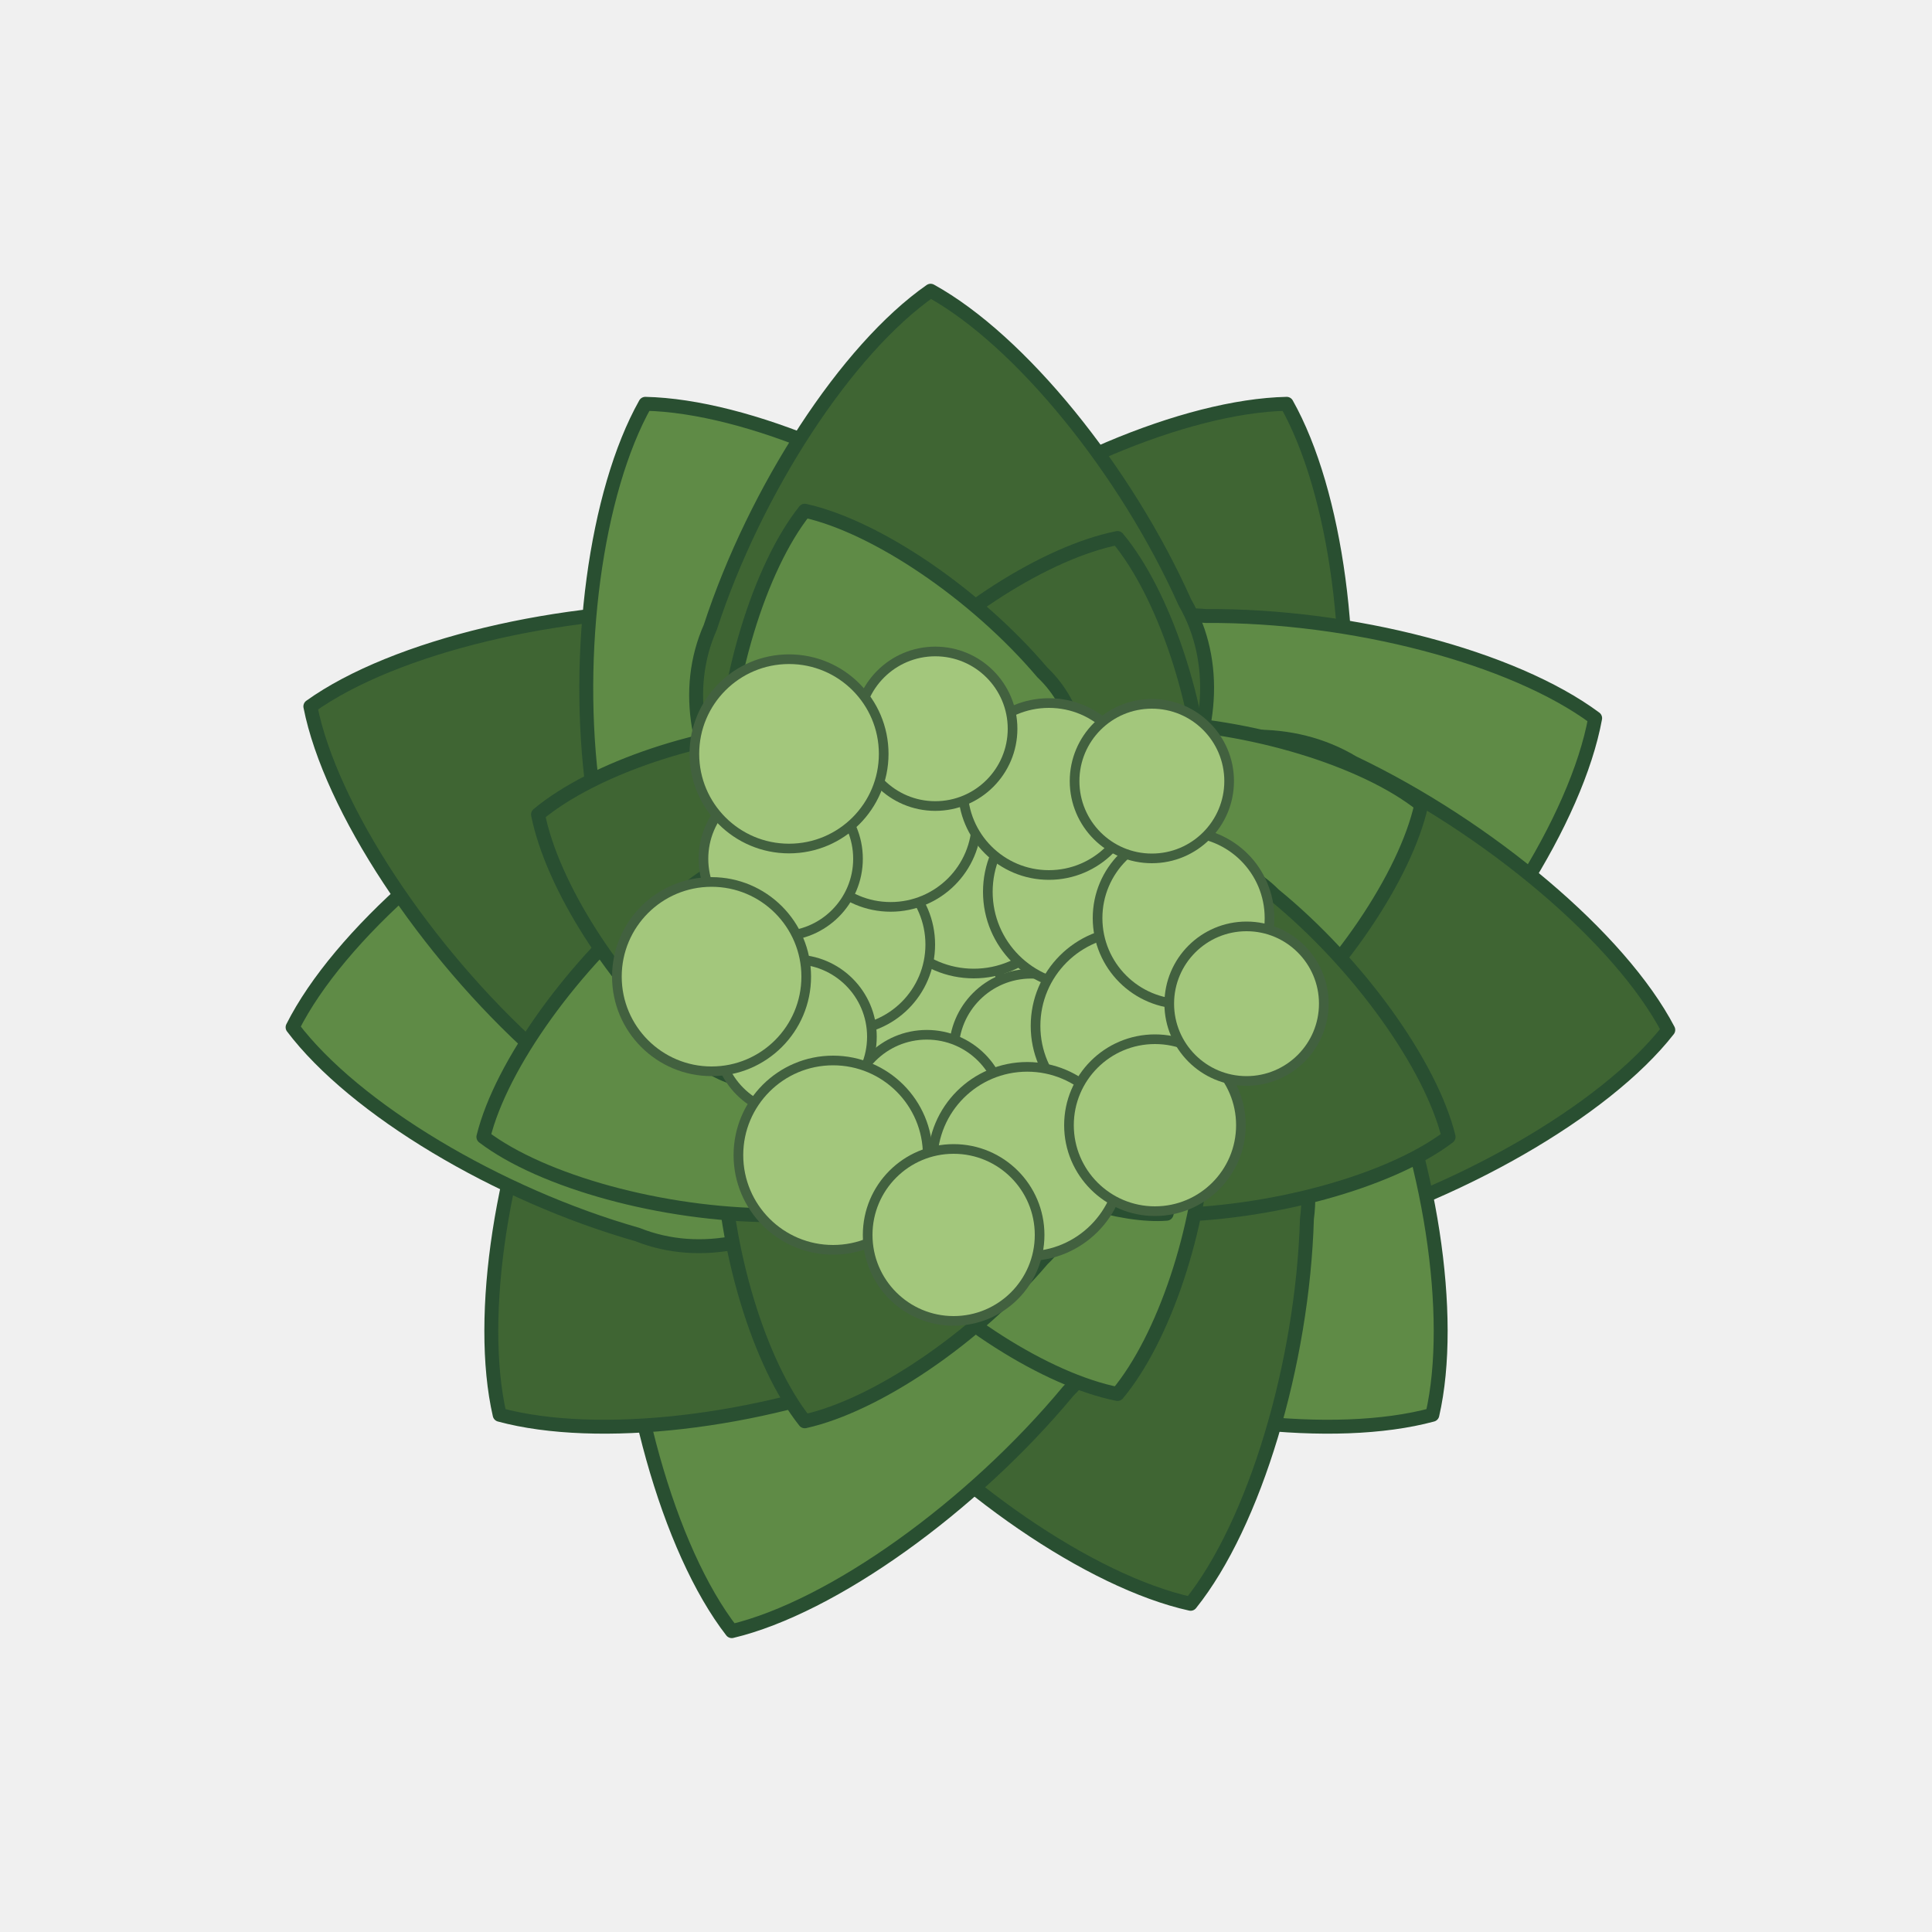
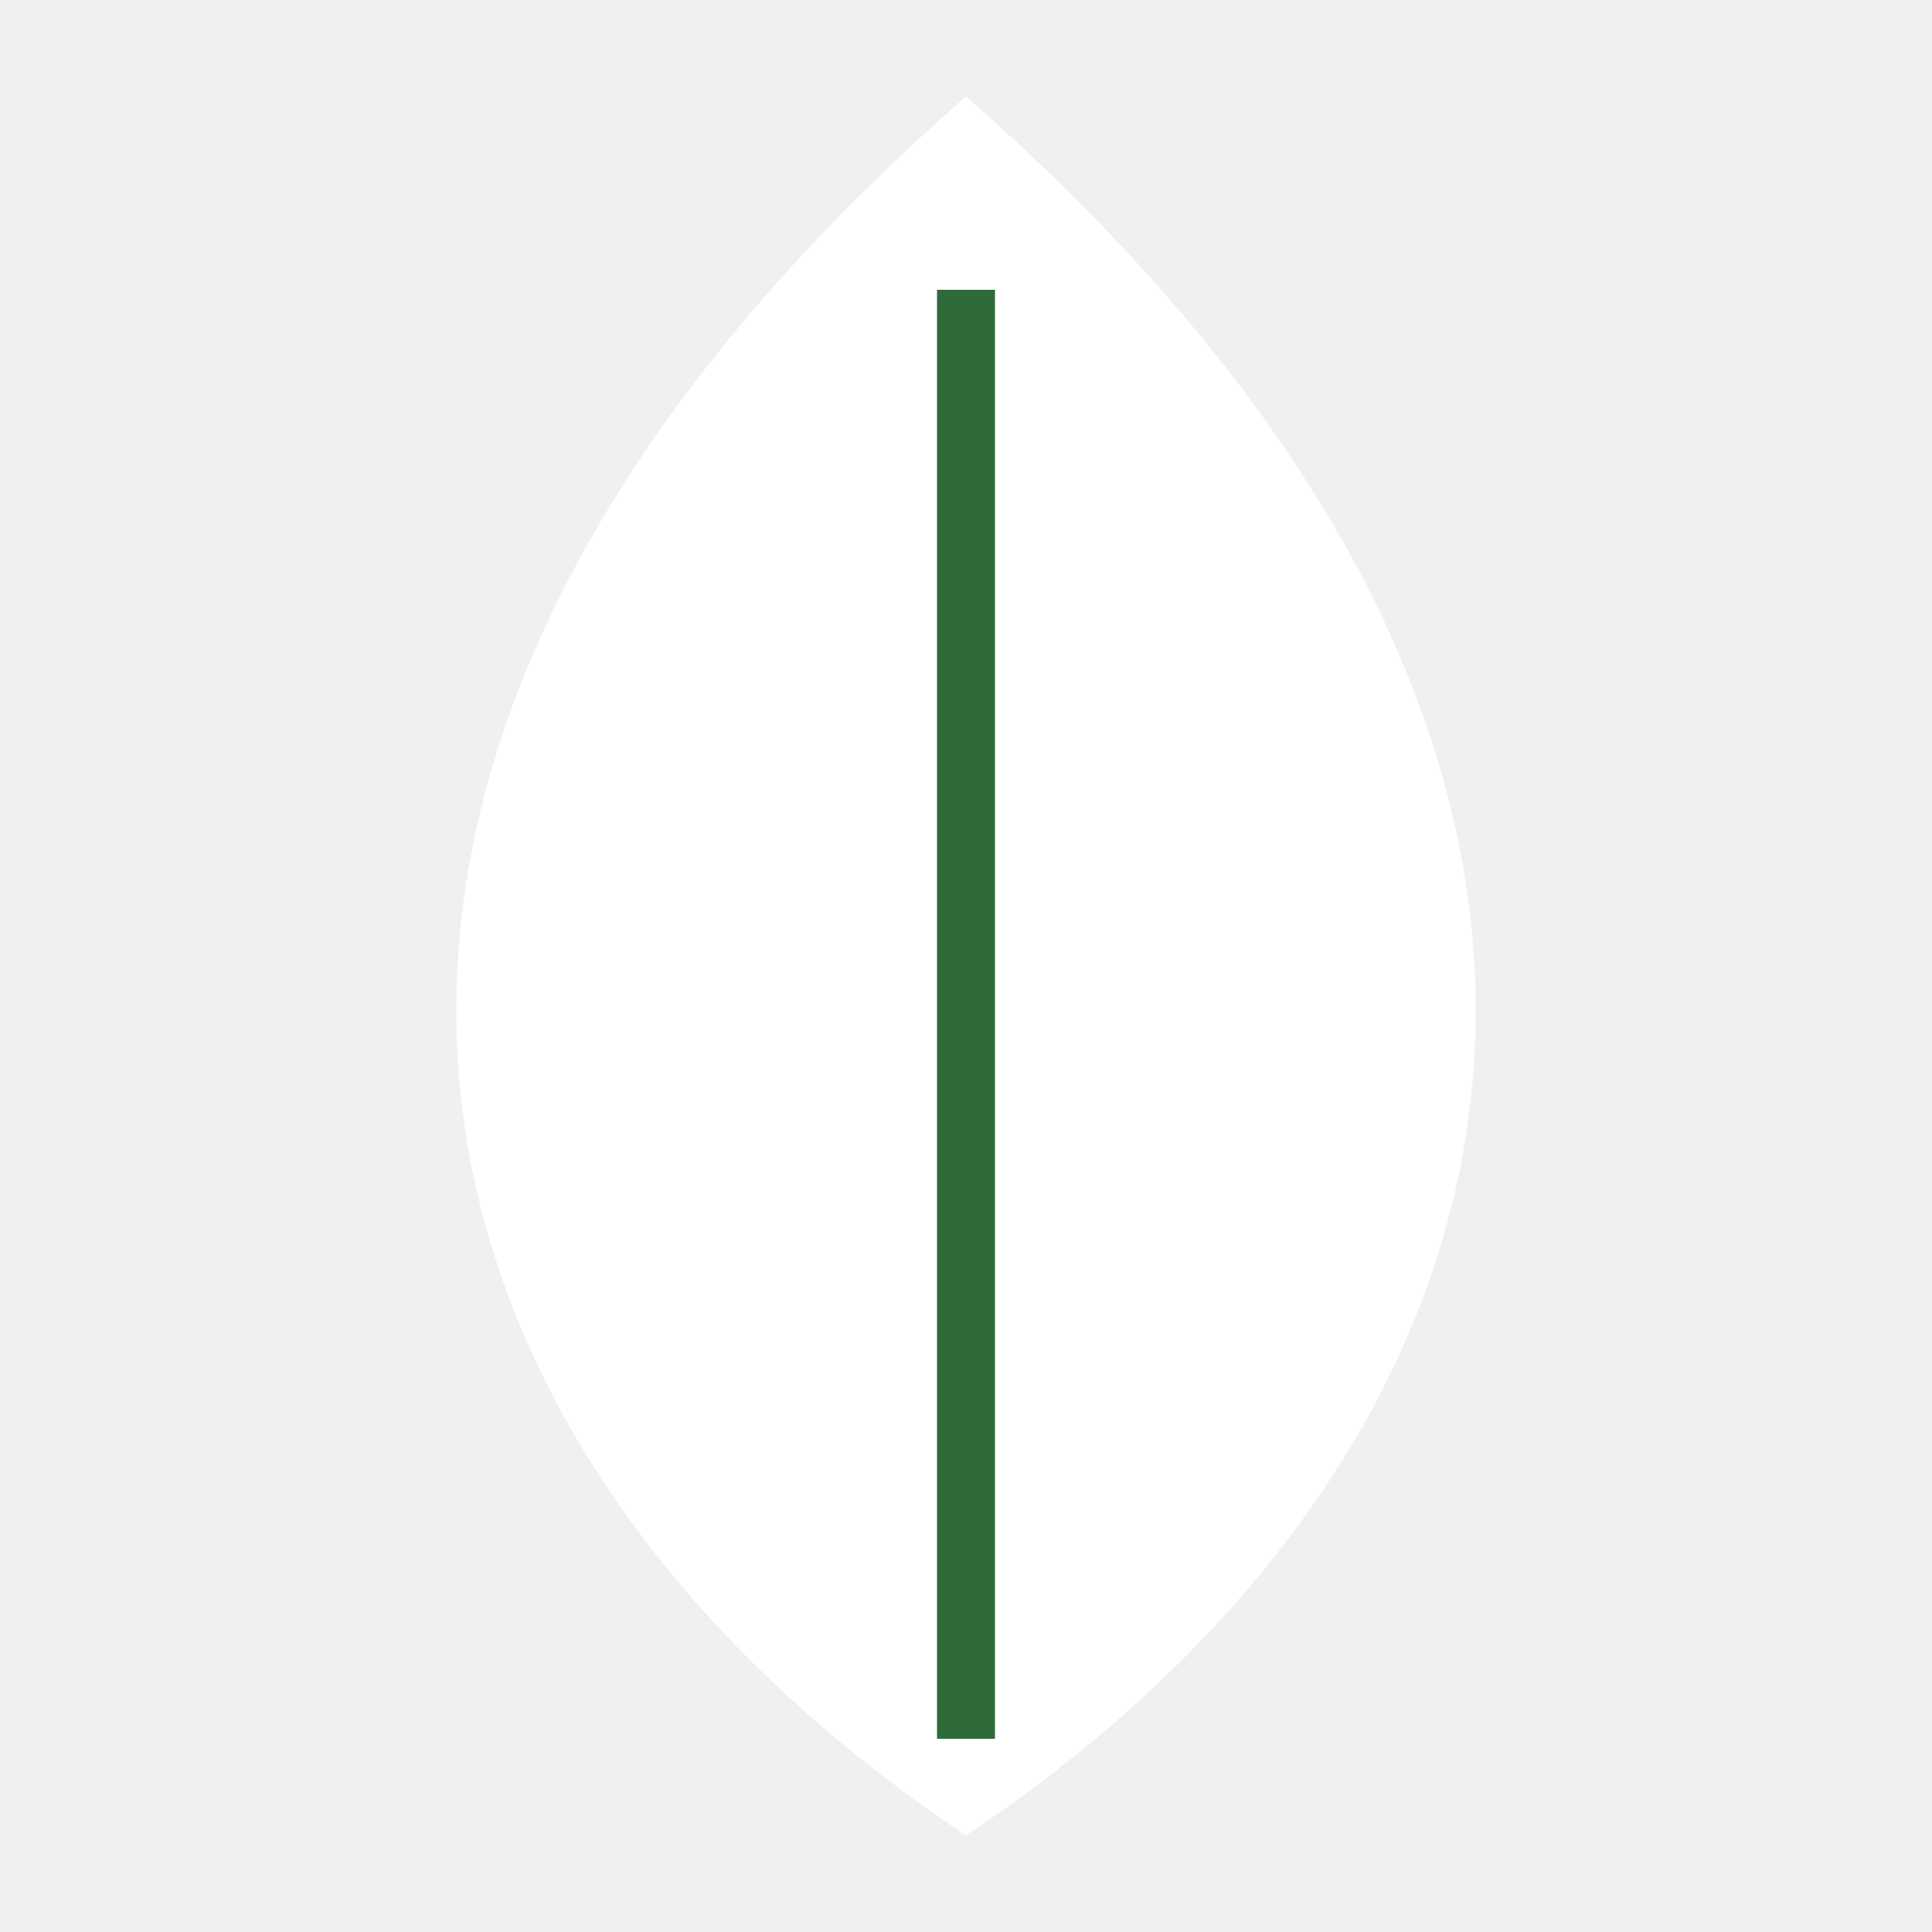
- <svg xmlns="http://www.w3.org/2000/svg" viewBox="-50 -50 100 100" width="100" height="100" role="img" aria-label="Navone">
-   <g>
-     <g transform="rotate(29.7)">
-       <path d="M0 0 C10.2 -2.7 15.5 -11.4 12.3 -17.4 C9.6 -24.1 4.5 -30.8 0 -33.5 C-4.5 -30.8 -9.6 -24.1 -12.3 -17.4 C-15.5 -11.4 -10.2 -2.7 0 0Z" fill="#3f6533" stroke="#294f31" stroke-width=".72" stroke-linejoin="round" />
-     </g>
-     <g transform="rotate(68.5)">
-       <path d="M0 0 C10.2 -2.8 15.5 -11.9 12.3 -18.2 C9.6 -25.2 4.5 -32.2 0 -35 C-4.5 -32.2 -9.6 -25.2 -12.3 -18.2 C-15.5 -11.9 -10.2 -2.8 0 0Z" fill="#5f8b46" stroke="#294f31" stroke-width=".72" stroke-linejoin="round" />
-     </g>
-     <g transform="rotate(95.2)">
-       <path d="M0 0 C10.2 -2.9 15.5 -12.4 12.3 -19 C9.6 -26.3 4.5 -33.6 0 -36.5 C-4.5 -33.6 -9.6 -26.3 -12.3 -19 C-15.5 -12.4 -10.2 -2.9 0 0Z" fill="#3f6533" stroke="#294f31" stroke-width=".72" stroke-linejoin="round" />
-     </g>
-     <g transform="rotate(133.9)">
-       <path d="M0 0 C10.2 -2.7 15.5 -11.4 12.3 -17.4 C9.6 -24.1 4.5 -30.8 0 -33.5 C-4.5 -30.8 -9.6 -24.1 -12.3 -17.4 C-15.5 -11.4 -10.2 -2.7 0 0Z" fill="#5f8b46" stroke="#294f31" stroke-width=".72" stroke-linejoin="round" />
-     </g>
-     <g transform="rotate(160.6)">
-       <path d="M0 0 C10.2 -2.8 15.5 -11.9 12.3 -18.2 C9.6 -25.2 4.5 -32.2 0 -35 C-4.5 -32.2 -9.6 -25.2 -12.3 -18.2 C-15.5 -11.9 -10.2 -2.8 0 0Z" fill="#3f6533" stroke="#294f31" stroke-width=".72" stroke-linejoin="round" />
-     </g>
-     <g transform="rotate(199.4)">
-       <path d="M0 0 C10.2 -2.9 15.5 -12.4 12.3 -19 C9.6 -26.3 4.5 -33.6 0 -36.5 C-4.5 -33.6 -9.6 -26.3 -12.3 -19 C-15.5 -12.4 -10.2 -2.9 0 0Z" fill="#5f8b46" stroke="#294f31" stroke-width=".72" stroke-linejoin="round" />
-     </g>
-     <g transform="rotate(226.1)">
-       <path d="M0 0 C10.2 -2.7 15.5 -11.4 12.3 -17.4 C9.6 -24.1 4.5 -30.8 0 -33.5 C-4.5 -30.8 -9.6 -24.1 -12.3 -17.4 C-15.5 -11.4 -10.2 -2.7 0 0Z" fill="#3f6533" stroke="#294f31" stroke-width=".72" stroke-linejoin="round" />
-     </g>
-     <g transform="rotate(264.8)">
-       <path d="M0 0 C10.2 -2.8 15.5 -11.9 12.3 -18.2 C9.6 -25.2 4.5 -32.2 0 -35 C-4.5 -32.2 -9.6 -25.2 -12.3 -18.2 C-15.5 -11.9 -10.2 -2.8 0 0Z" fill="#5f8b46" stroke="#294f31" stroke-width=".72" stroke-linejoin="round" />
-     </g>
-     <g transform="rotate(291.6)">
-       <path d="M0 0 C10.2 -2.9 15.5 -12.4 12.3 -19 C9.6 -26.3 4.5 -33.6 0 -36.5 C-4.5 -33.6 -9.6 -26.3 -12.3 -19 C-15.5 -12.4 -10.2 -2.9 0 0Z" fill="#3f6533" stroke="#294f31" stroke-width=".72" stroke-linejoin="round" />
-     </g>
-     <g transform="rotate(330.3)">
-       <path d="M0 0 C10.2 -2.7 15.5 -11.4 12.3 -17.4 C9.6 -24.1 4.5 -30.8 0 -33.5 C-4.5 -30.8 -9.6 -24.1 -12.3 -17.4 C-15.5 -11.4 -10.2 -2.7 0 0Z" fill="#5f8b46" stroke="#294f31" stroke-width=".72" stroke-linejoin="round" />
-     </g>
-     <g transform="rotate(357)">
-       <path d="M0 0 C10.2 -2.8 15.5 -11.9 12.3 -18.2 C9.6 -25.2 4.5 -32.2 0 -35 C-4.5 -32.2 -9.6 -25.2 -12.3 -18.2 C-15.5 -11.9 -10.2 -2.8 0 0Z" fill="#3f6533" stroke="#294f31" stroke-width=".72" stroke-linejoin="round" />
-     </g>
-     <g transform="rotate(19.5)">
-       <path d="M0 0 C7.3 -1.9 11.1 -8 8.8 -12.2 C6.9 -16.9 3.2 -21.6 0 -23.5 C-3.2 -21.6 -6.9 -16.9 -8.8 -12.2 C-11.1 -8 -7.3 -1.9 0 0Z" fill="#3f6533" stroke="#294f31" stroke-width=".72" stroke-linejoin="round" />
-     </g>
-     <g transform="rotate(70.5)">
-       <path d="M0 0 C7.3 -2 11.1 -8.5 8.8 -13 C6.9 -18 3.2 -23 0 -25 C-3.2 -23 -6.9 -18 -8.8 -13 C-11.1 -8.5 -7.3 -2 0 0Z" fill="#5f8b46" stroke="#294f31" stroke-width=".72" stroke-linejoin="round" />
-     </g>
-     <g transform="rotate(109.5)">
-       <path d="M0 0 C7.3 -2.1 11.1 -9 8.8 -13.8 C6.9 -19.1 3.2 -24.4 0 -26.5 C-3.2 -24.4 -6.9 -19.1 -8.8 -13.8 C-11.1 -9 -7.3 -2.1 0 0Z" fill="#3f6533" stroke="#294f31" stroke-width=".72" stroke-linejoin="round" />
-     </g>
-     <g transform="rotate(160.5)">
-       <path d="M0 0 C7.3 -1.9 11.1 -8 8.8 -12.2 C6.9 -16.9 3.2 -21.6 0 -23.5 C-3.2 -21.6 -6.9 -16.9 -8.8 -12.2 C-11.1 -8 -7.3 -1.9 0 0Z" fill="#5f8b46" stroke="#294f31" stroke-width=".72" stroke-linejoin="round" />
-     </g>
-     <g transform="rotate(199.5)">
-       <path d="M0 0 C7.3 -2 11.1 -8.5 8.8 -13 C6.9 -18 3.2 -23 0 -25 C-3.2 -23 -6.9 -18 -8.8 -13 C-11.1 -8.5 -7.3 -2 0 0Z" fill="#3f6533" stroke="#294f31" stroke-width=".72" stroke-linejoin="round" />
-     </g>
-     <g transform="rotate(250.5)">
-       <path d="M0 0 C7.3 -2.1 11.1 -9 8.8 -13.8 C6.9 -19.1 3.2 -24.4 0 -26.5 C-3.2 -24.4 -6.9 -19.1 -8.8 -13.8 C-11.1 -9 -7.3 -2.1 0 0Z" fill="#5f8b46" stroke="#294f31" stroke-width=".72" stroke-linejoin="round" />
-     </g>
-     <g transform="rotate(289.5)">
-       <path d="M0 0 C7.3 -1.9 11.1 -8 8.8 -12.2 C6.9 -16.9 3.2 -21.6 0 -23.5 C-3.2 -21.6 -6.9 -16.9 -8.8 -12.2 C-11.1 -8 -7.3 -1.9 0 0Z" fill="#3f6533" stroke="#294f31" stroke-width=".72" stroke-linejoin="round" />
-     </g>
-     <g transform="rotate(340.5)">
-       <path d="M0 0 C7.3 -2 11.1 -8.5 8.8 -13 C6.9 -18 3.2 -23 0 -25 C-3.2 -23 -6.9 -18 -8.8 -13 C-11.1 -8.5 -7.3 -2 0 0Z" fill="#5f8b46" stroke="#294f31" stroke-width=".72" stroke-linejoin="round" />
-     </g>
-     <g transform="rotate(-3)">
-       <path d="M0 0 C4.4 -1.1 6.6 -4.6 5.3 -7 C4.1 -9.7 1.9 -12.4 0 -13.5 C-1.9 -12.4 -4.1 -9.7 -5.3 -7 C-6.6 -4.6 -4.4 -1.1 0 0Z" fill="#3f6533" stroke="#294f31" stroke-width=".72" stroke-linejoin="round" />
-     </g>
-     <g transform="rotate(75)">
-       <path d="M0 0 C4.4 -1.2 6.6 -5.1 5.3 -7.8 C4.1 -10.8 1.9 -13.8 0 -15 C-1.9 -13.8 -4.1 -10.8 -5.3 -7.8 C-6.6 -5.1 -4.4 -1.2 0 0Z" fill="#5f8b46" stroke="#294f31" stroke-width=".72" stroke-linejoin="round" />
-     </g>
-     <g transform="rotate(141)">
-       <path d="M0 0 C4.4 -1.3 6.6 -5.6 5.3 -8.6 C4.1 -11.9 1.9 -15.2 0 -16.5 C-1.9 -15.2 -4.1 -11.9 -5.3 -8.6 C-6.6 -5.6 -4.4 -1.3 0 0Z" fill="#3f6533" stroke="#294f31" stroke-width=".72" stroke-linejoin="round" />
-     </g>
-     <g transform="rotate(219)">
-       <path d="M0 0 C4.4 -1.1 6.6 -4.6 5.3 -7 C4.1 -9.7 1.9 -12.4 0 -13.5 C-1.9 -12.4 -4.1 -9.7 -5.3 -7 C-6.6 -4.6 -4.4 -1.1 0 0Z" fill="#5f8b46" stroke="#294f31" stroke-width=".72" stroke-linejoin="round" />
-     </g>
-     <g transform="rotate(285)">
-       <path d="M0 0 C4.4 -1.2 6.6 -5.1 5.3 -7.8 C4.1 -10.8 1.9 -13.8 0 -15 C-1.9 -13.8 -4.1 -10.8 -5.3 -7.8 C-6.6 -5.1 -4.4 -1.2 0 0Z" fill="#3f6533" stroke="#294f31" stroke-width=".72" stroke-linejoin="round" />
-     </g>
-     <circle cx="0" cy="0" r="4" fill="#a3c77c" stroke="#42613f" stroke-width=".5" />
-     <circle cx="-2.36" cy="2.16" r="4.45" fill="#a3c77c" stroke="#42613f" stroke-width=".5" />
-     <circle cx=".4" cy="-4.51" r="4.9" fill="#a3c77c" stroke="#42613f" stroke-width=".5" />
-     <circle cx="3.37" cy="4.4" r="4" fill="#a3c77c" stroke="#42613f" stroke-width=".5" />
-     <circle cx="-6.3" cy="-1.11" r="4.45" fill="#a3c77c" stroke="#42613f" stroke-width=".5" />
-     <circle cx="6.03" cy="-3.84" r="4.9" fill="#a3c77c" stroke="#42613f" stroke-width=".5" />
-     <circle cx="-2.03" cy="7.56" r="4" fill="#a3c77c" stroke="#42613f" stroke-width=".5" />
-     <circle cx="-3.9" cy="-7.51" r="4.45" fill="#a3c77c" stroke="#42613f" stroke-width=".5" />
-     <circle cx="8.5" cy="3.1" r="4.9" fill="#a3c77c" stroke="#42613f" stroke-width=".5" />
-     <circle cx="-8.87" cy="3.66" r="4" fill="#a3c77c" stroke="#42613f" stroke-width=".5" />
-     <circle cx="4.29" cy="-9.16" r="4.45" fill="#a3c77c" stroke="#42613f" stroke-width=".5" />
-     <circle cx="3.17" cy="10.12" r="4.9" fill="#a3c77c" stroke="#42613f" stroke-width=".5" />
-     <circle cx="-9.59" cy="-5.55" r="4" fill="#a3c77c" stroke="#42613f" stroke-width=".5" />
-     <circle cx="11.26" cy="-2.48" r="4.45" fill="#a3c77c" stroke="#42613f" stroke-width=".5" />
-     <circle cx="-6.88" cy="9.79" r="4.9" fill="#a3c77c" stroke="#42613f" stroke-width=".5" />
-     <circle cx="-1.59" cy="-12.28" r="4" fill="#a3c77c" stroke="#42613f" stroke-width=".5" />
-     <circle cx="9.78" cy="8.24" r="4.45" fill="#a3c77c" stroke="#42613f" stroke-width=".5" />
-     <circle cx="-13.17" cy=".55" r="4.9" fill="#a3c77c" stroke="#42613f" stroke-width=".5" />
-     <circle cx="9.62" cy="-9.57" r="4" fill="#a3c77c" stroke="#42613f" stroke-width=".5" />
-     <circle cx="-.64" cy="13.92" r="4.45" fill="#a3c77c" stroke="#42613f" stroke-width=".5" />
-     <circle cx="-9.16" cy="-10.98" r="4.9" fill="#a3c77c" stroke="#42613f" stroke-width=".5" />
-     <circle cx="14.52" cy="1.95" r="4" fill="#a3c77c" stroke="#42613f" stroke-width=".5" />
-   </g>
+ <svg xmlns="http://www.w3.org/2000/svg" viewBox="0 0 100 100" role="img" aria-label="foglia decorativa">
+   <path d="M50 95C20 75 10 40 50 5c40 35 30 70 0 90Z" fill="#fff" />
+   <path d="M50 90V15" stroke="#2f6b3a" stroke-width="3" />
</svg>
